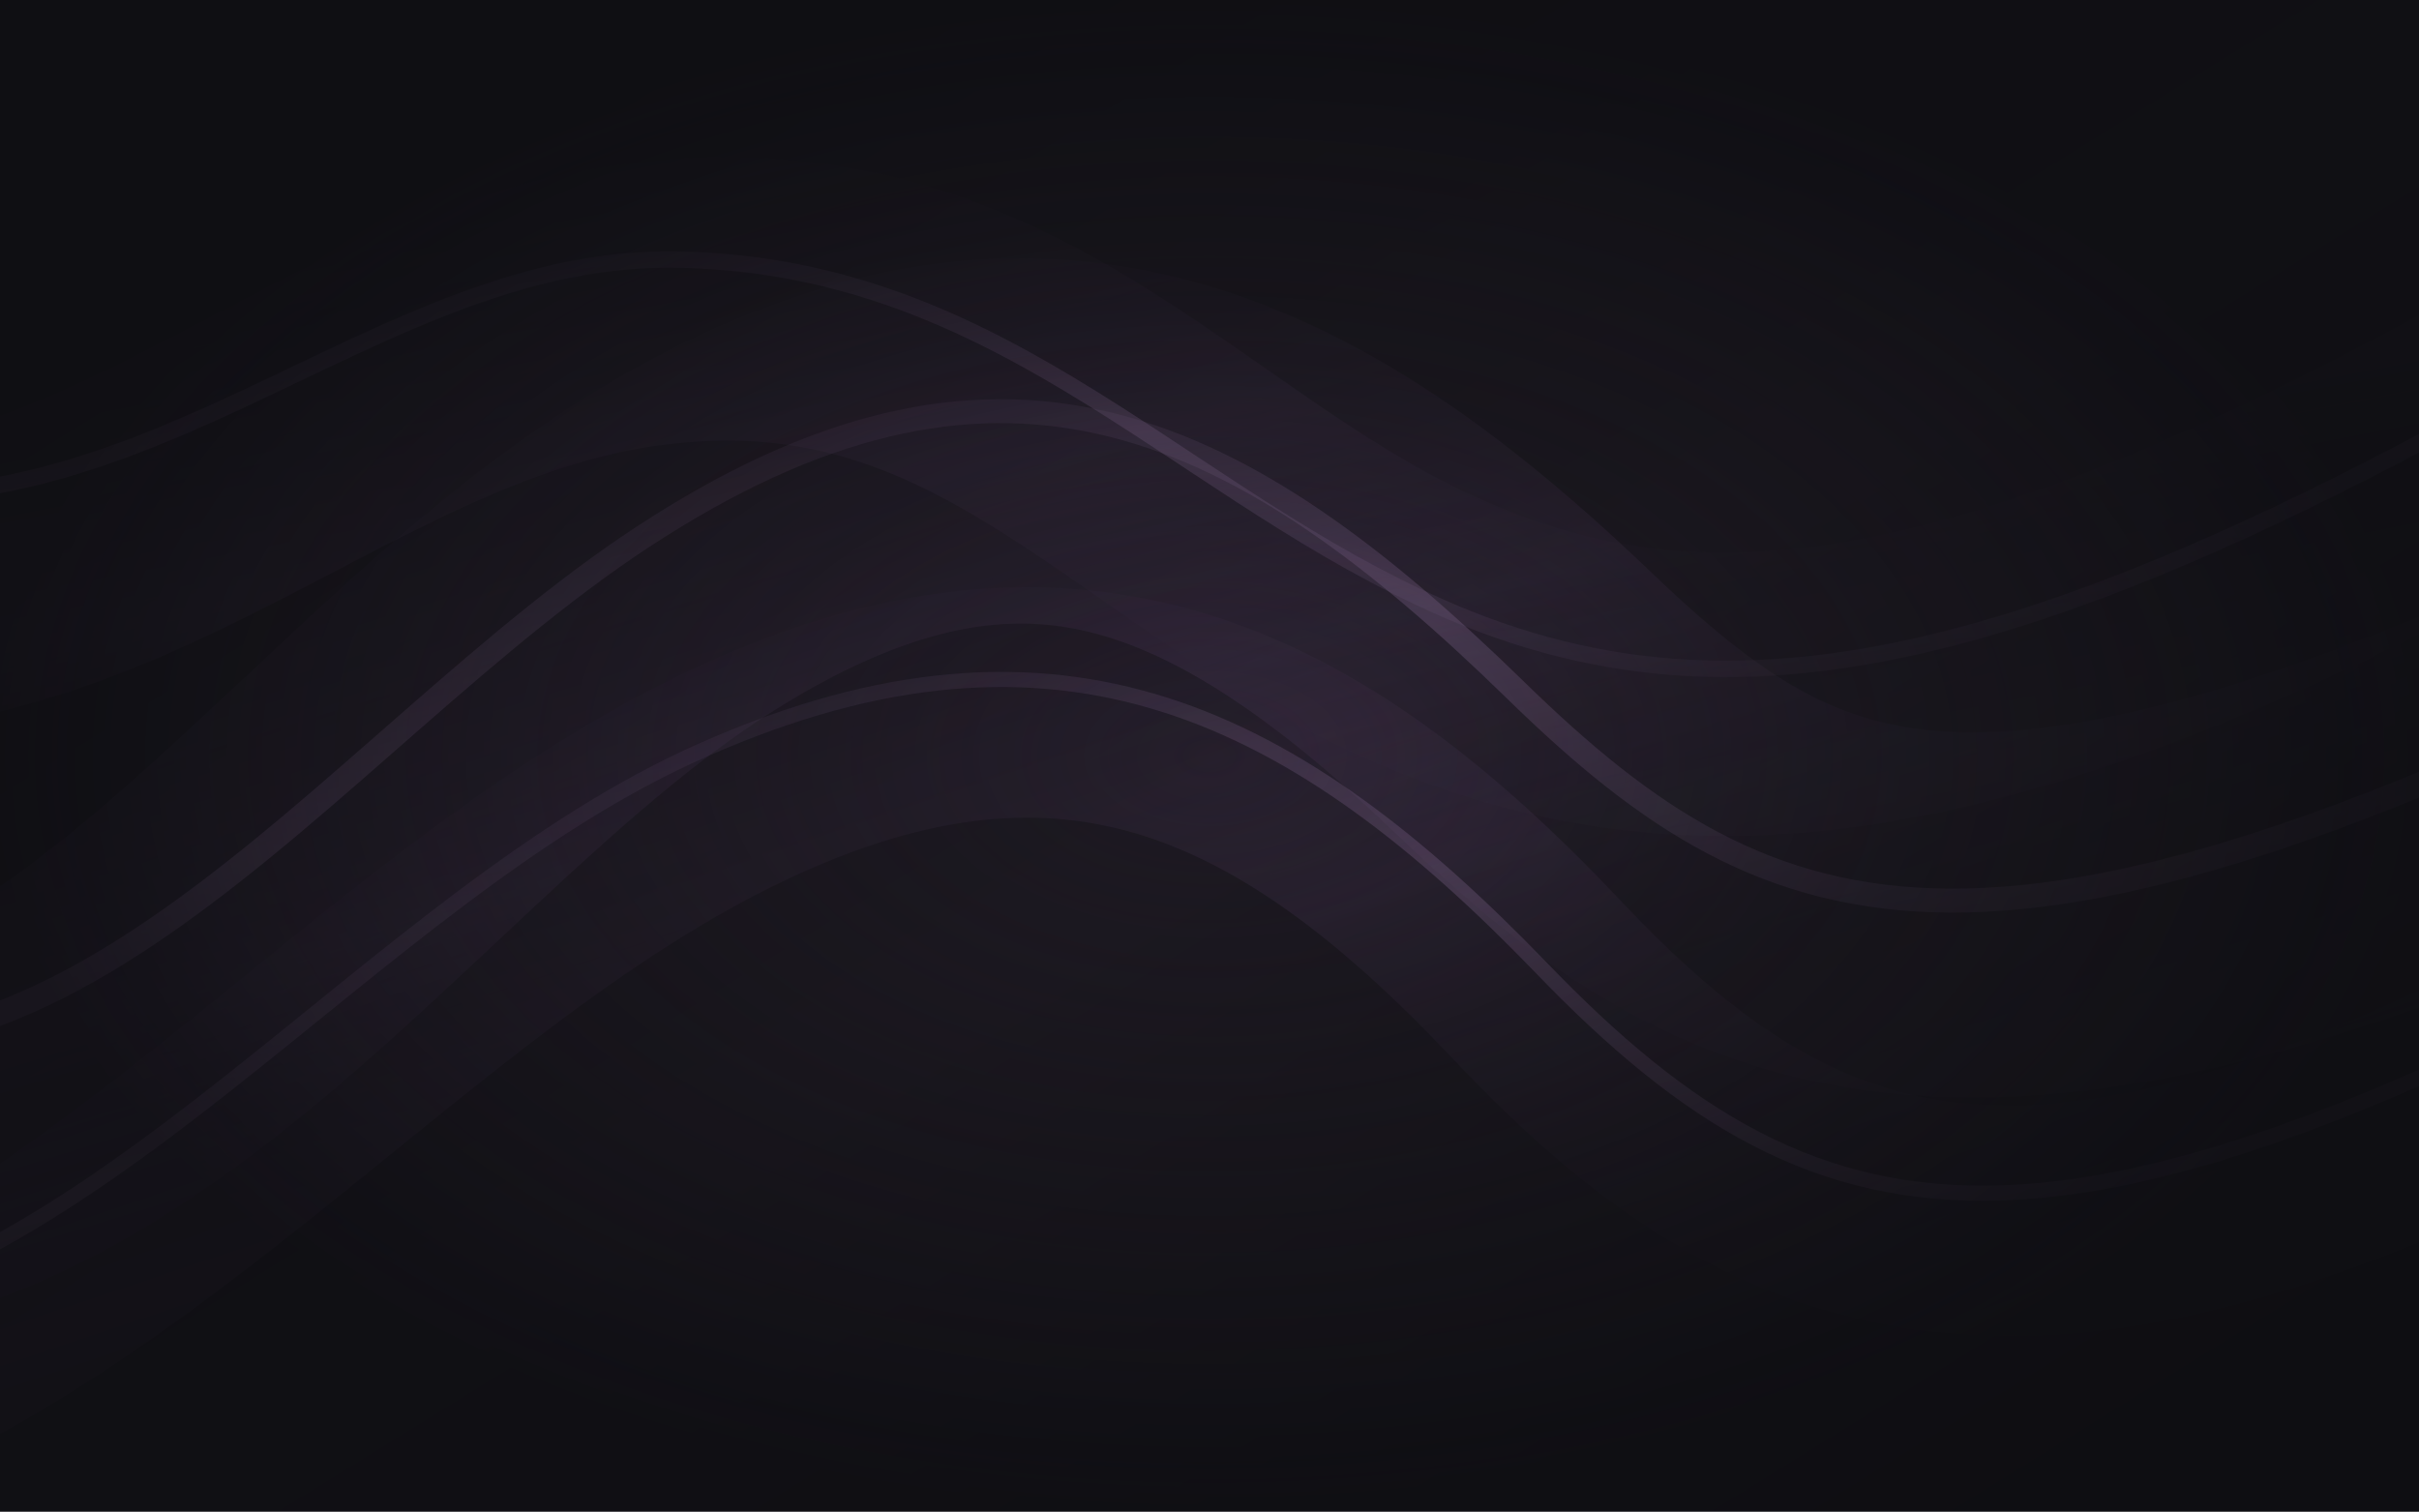
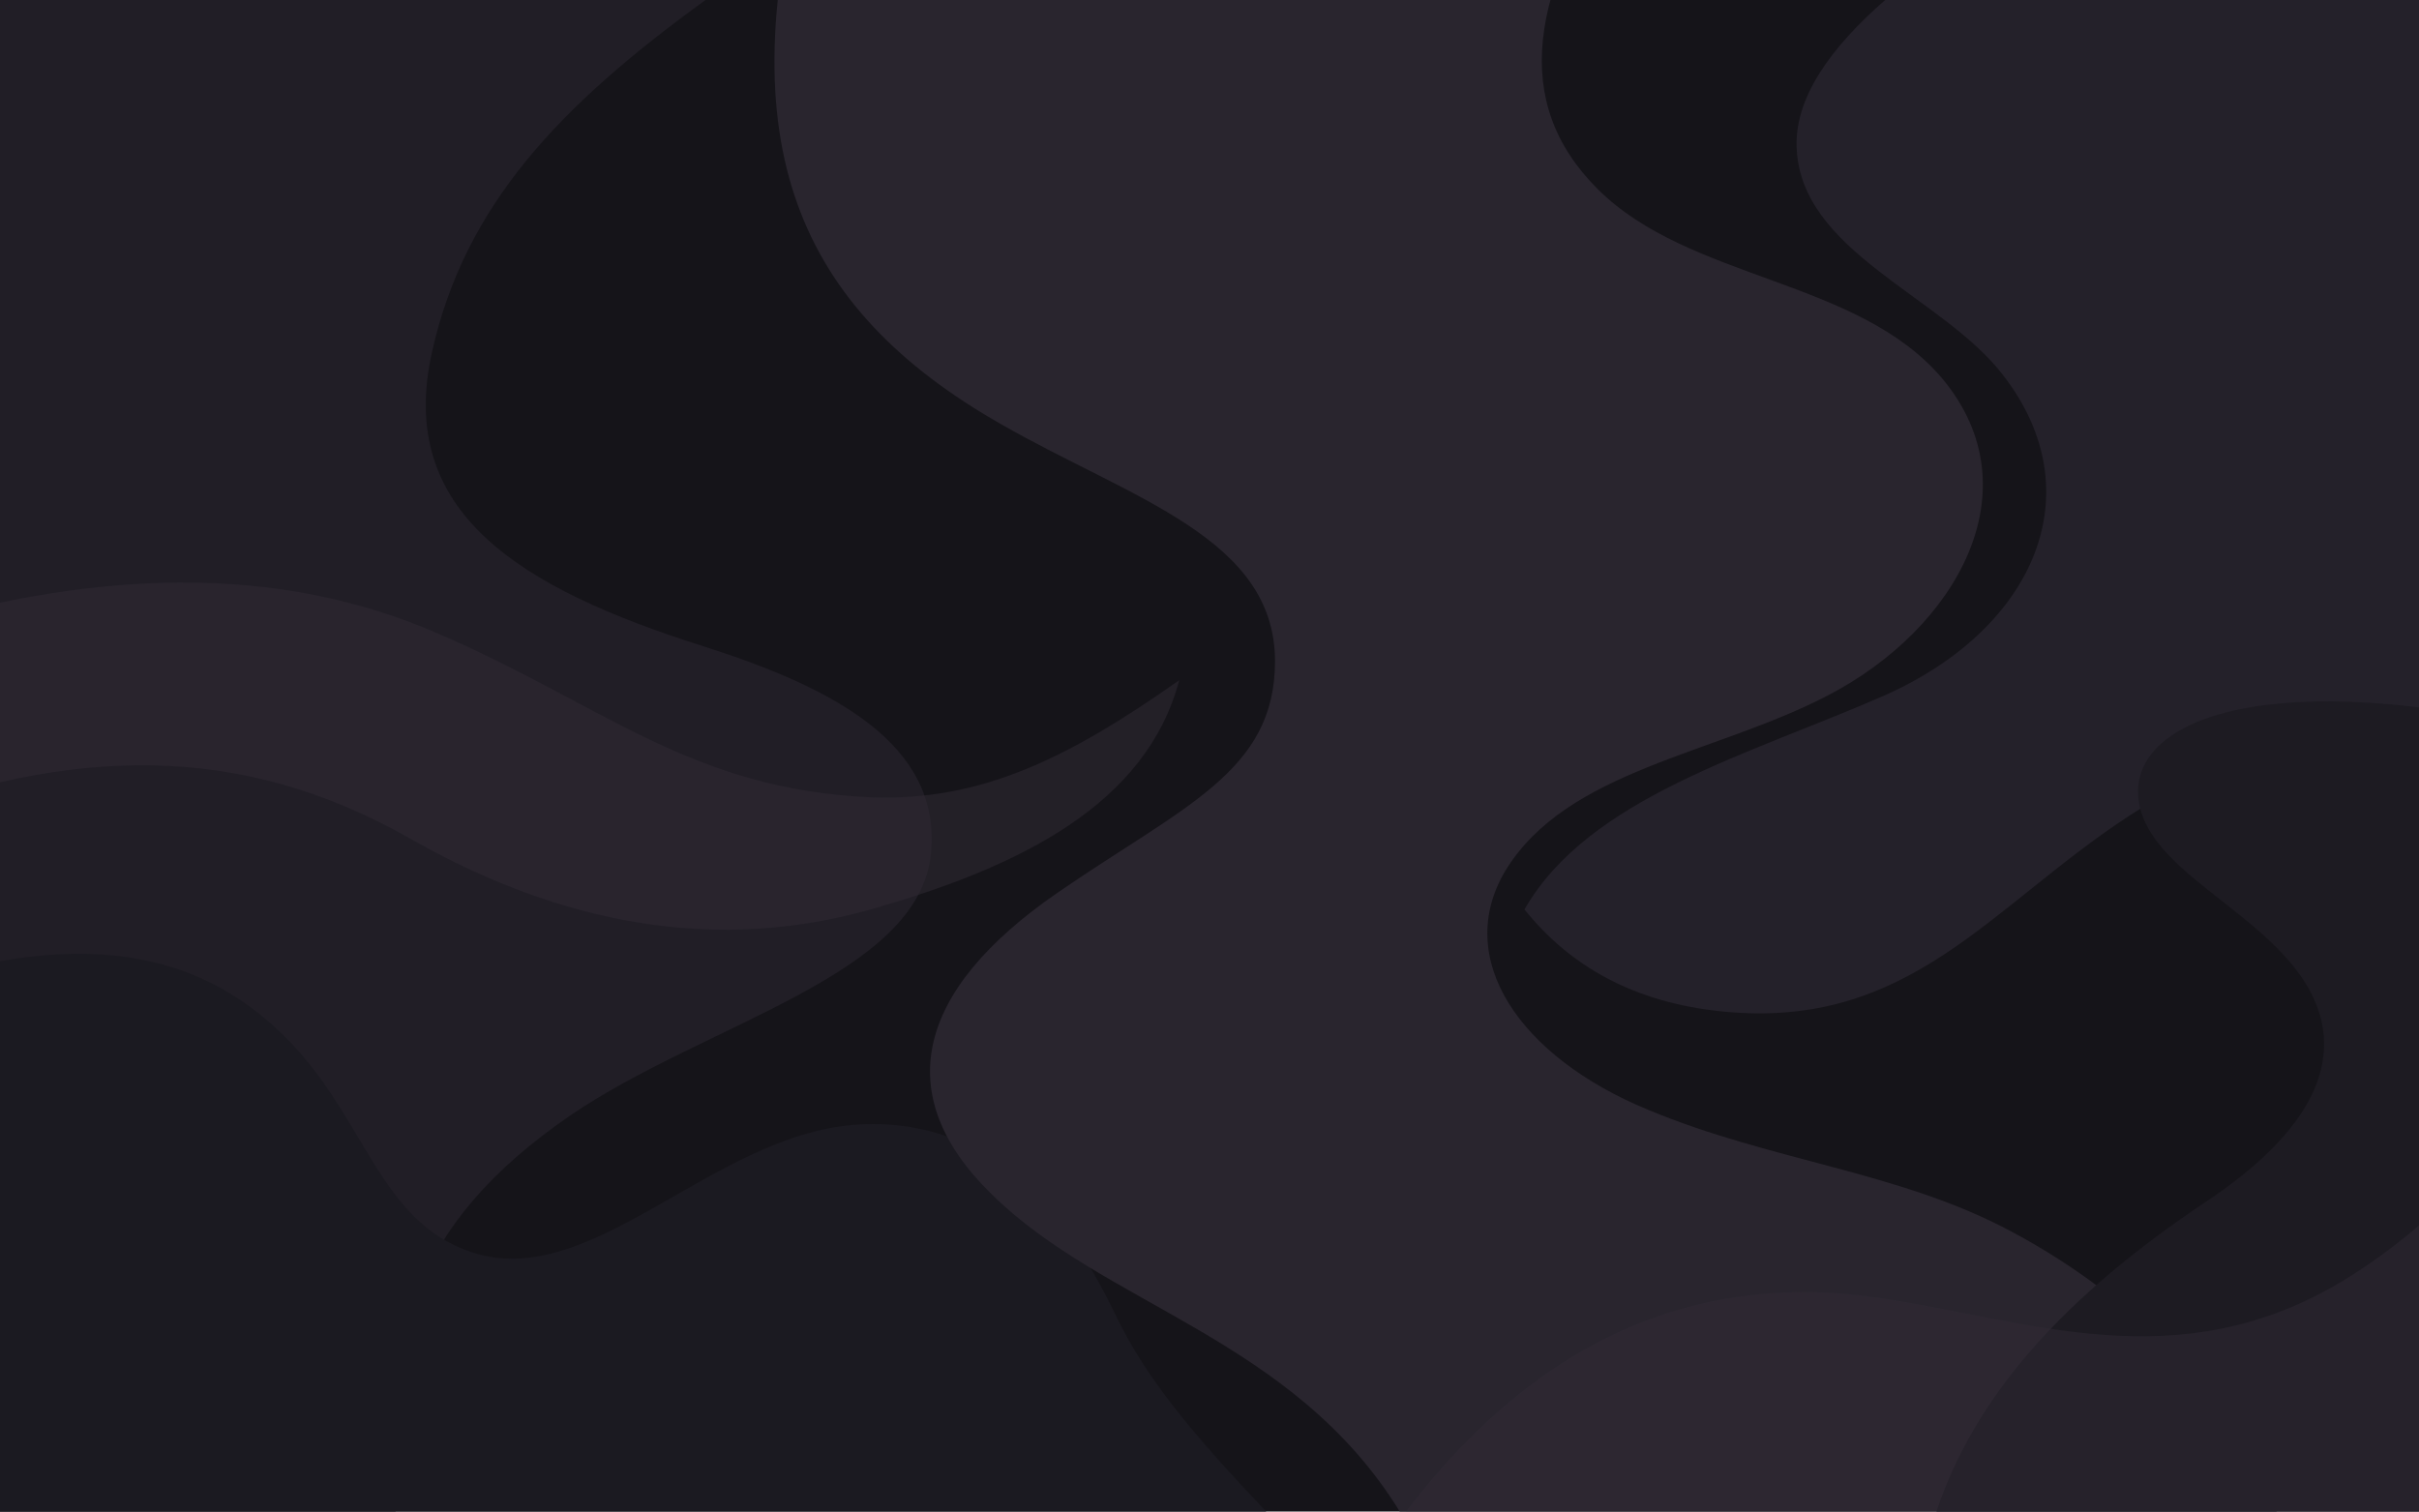
<svg xmlns="http://www.w3.org/2000/svg" viewBox="0 0 1920 1200" preserveAspectRatio="xMidYMid slice">
-   <defs>
-     <linearGradient id="field" x1="0" y1="0" x2="1" y2="1">
-       <stop stop-color="#151419" />
-       <stop offset=".53" stop-color="#1d1922" />
-       <stop offset="1" stop-color="#111115" />
-     </linearGradient>
-     <linearGradient id="fold" x1="0" y1=".2" x2="1" y2=".9">
-       <stop stop-color="#35263e" stop-opacity=".15" />
-       <stop offset=".4" stop-color="#674b79" stop-opacity=".55" />
-       <stop offset=".7" stop-color="#2d2636" stop-opacity=".26" />
-       <stop offset="1" stop-color="#6a526e" stop-opacity=".15" />
-     </linearGradient>
-     <linearGradient id="ridge" x1="0" y1="0" x2="1" y2="1">
-       <stop stop-color="#816394" stop-opacity="0" />
-       <stop offset=".45" stop-color="#ae89be" stop-opacity=".29" />
-       <stop offset="1" stop-color="#7b638d" stop-opacity="0" />
-     </linearGradient>
-     <radialGradient id="shade">
-       <stop stop-color="#17151a" stop-opacity="0" />
-       <stop offset="1" stop-color="#0d0d11" stop-opacity=".82" />
-     </radialGradient>
-   </defs>
-   <path fill="url(#field)" d="M0 0h1920v1200H0z" />
-   <g fill="none" stroke="url(#fold)" stroke-linecap="round">
-     <path d="M-360 890C30 1040 248 625 533 444c267-170 457-95 673 111 201 193 374 280 1025-50" stroke-width="290" opacity=".38" />
-     <path d="M-320 1150C44 1110 271 773 568 624c277-139 463-46 651 153 218 232 432 291 970-33" stroke-width="183" opacity=".34" />
-     <path d="M-250 460C72 525 246 268 526 240c263-27 388 157 588 252 257 122 528 68 1096-280" stroke-width="225" opacity=".28" />
-   </g>
-   <g fill="none" stroke="url(#ridge)" stroke-linecap="round">
-     <path d="M-300 783C29 960 256 586 523 418c275-174 462-83 680 130 207 202 382 262 995-56" stroke-width="19" />
-     <path d="M-215 1054C74 1034 290 713 559 595c283-125 471-27 664 173 229 238 418 262 1001-68" stroke-width="12" />
-     <path d="M-250 362C76 485 269 205 532 206c255 2 393 174 596 269 260 123 524 49 1061-277" stroke-width="13" />
-   </g>
-   <path fill="url(#shade)" d="M0 0h1920v1200H0z" />
+   <path fill="#151419" d="M0 0h1920v1200H0z" />
+   <path fill="#211e26" d="M-130 0h690c-116 84-191 163-217 279-29 128 70 188 215 234 104 33 189 78 181 164-9 98-179 135-287 209-125 86-150 179-138 314H-130z" />
+   <path fill="#1b1a21" d="M-130 1200V802c167-67 275-57 353 18 67 64 76 149 151 174 95 32 190-92 304-101 109-8 169 71 208 152 24 50 62 95 119 155z" />
+   <path fill="#29252e" d="M641-120h649c-76 113-91 201-22 270 73 73 207 71 274 151 73 88 11 198-91 251-90 47-207 59-256 139-42 70 11 148 113 190 98 41 200 49 289 97 101 54 174 133 210 222h-696c-85-138-234-163-324-252-80-78-61-161 52-239 100-69 173-96 173-184 0-98-114-129-217-188-162-92-219-223-154-457z" />
+   <path fill="#24212a" d="M1685-120h365v761c-148-66-271-52-359 6-111 72-175 171-324 156-70-7-121-36-157-81 51-89 179-123 286-170 119-53 166-161 94-254-48-63-162-98-164-182-2-76 107-158 259-236z" />
+   <path fill="#1d1b22" d="M2050 587v613h-513c31-93 103-172 214-246 81-54 114-112 81-170-37-64-136-95-135-157 2-62 122-100 353-40z" />
+   <path fill="#302a34" opacity=".52" d="M-100 505c173-55 321-58 450-1 129 56 199 123 342 129 87 3 156-31 244-93-26 98-125 148-245 182-138 39-263 2-365-56-135-77-269-74-426-14z" />
+   <path fill="#312b36" opacity=".45" d="M1116 1200c115-151 247-188 373-170 119 17 239 67 372-14 75-46 142-119 189-205v389z" />
</svg>
